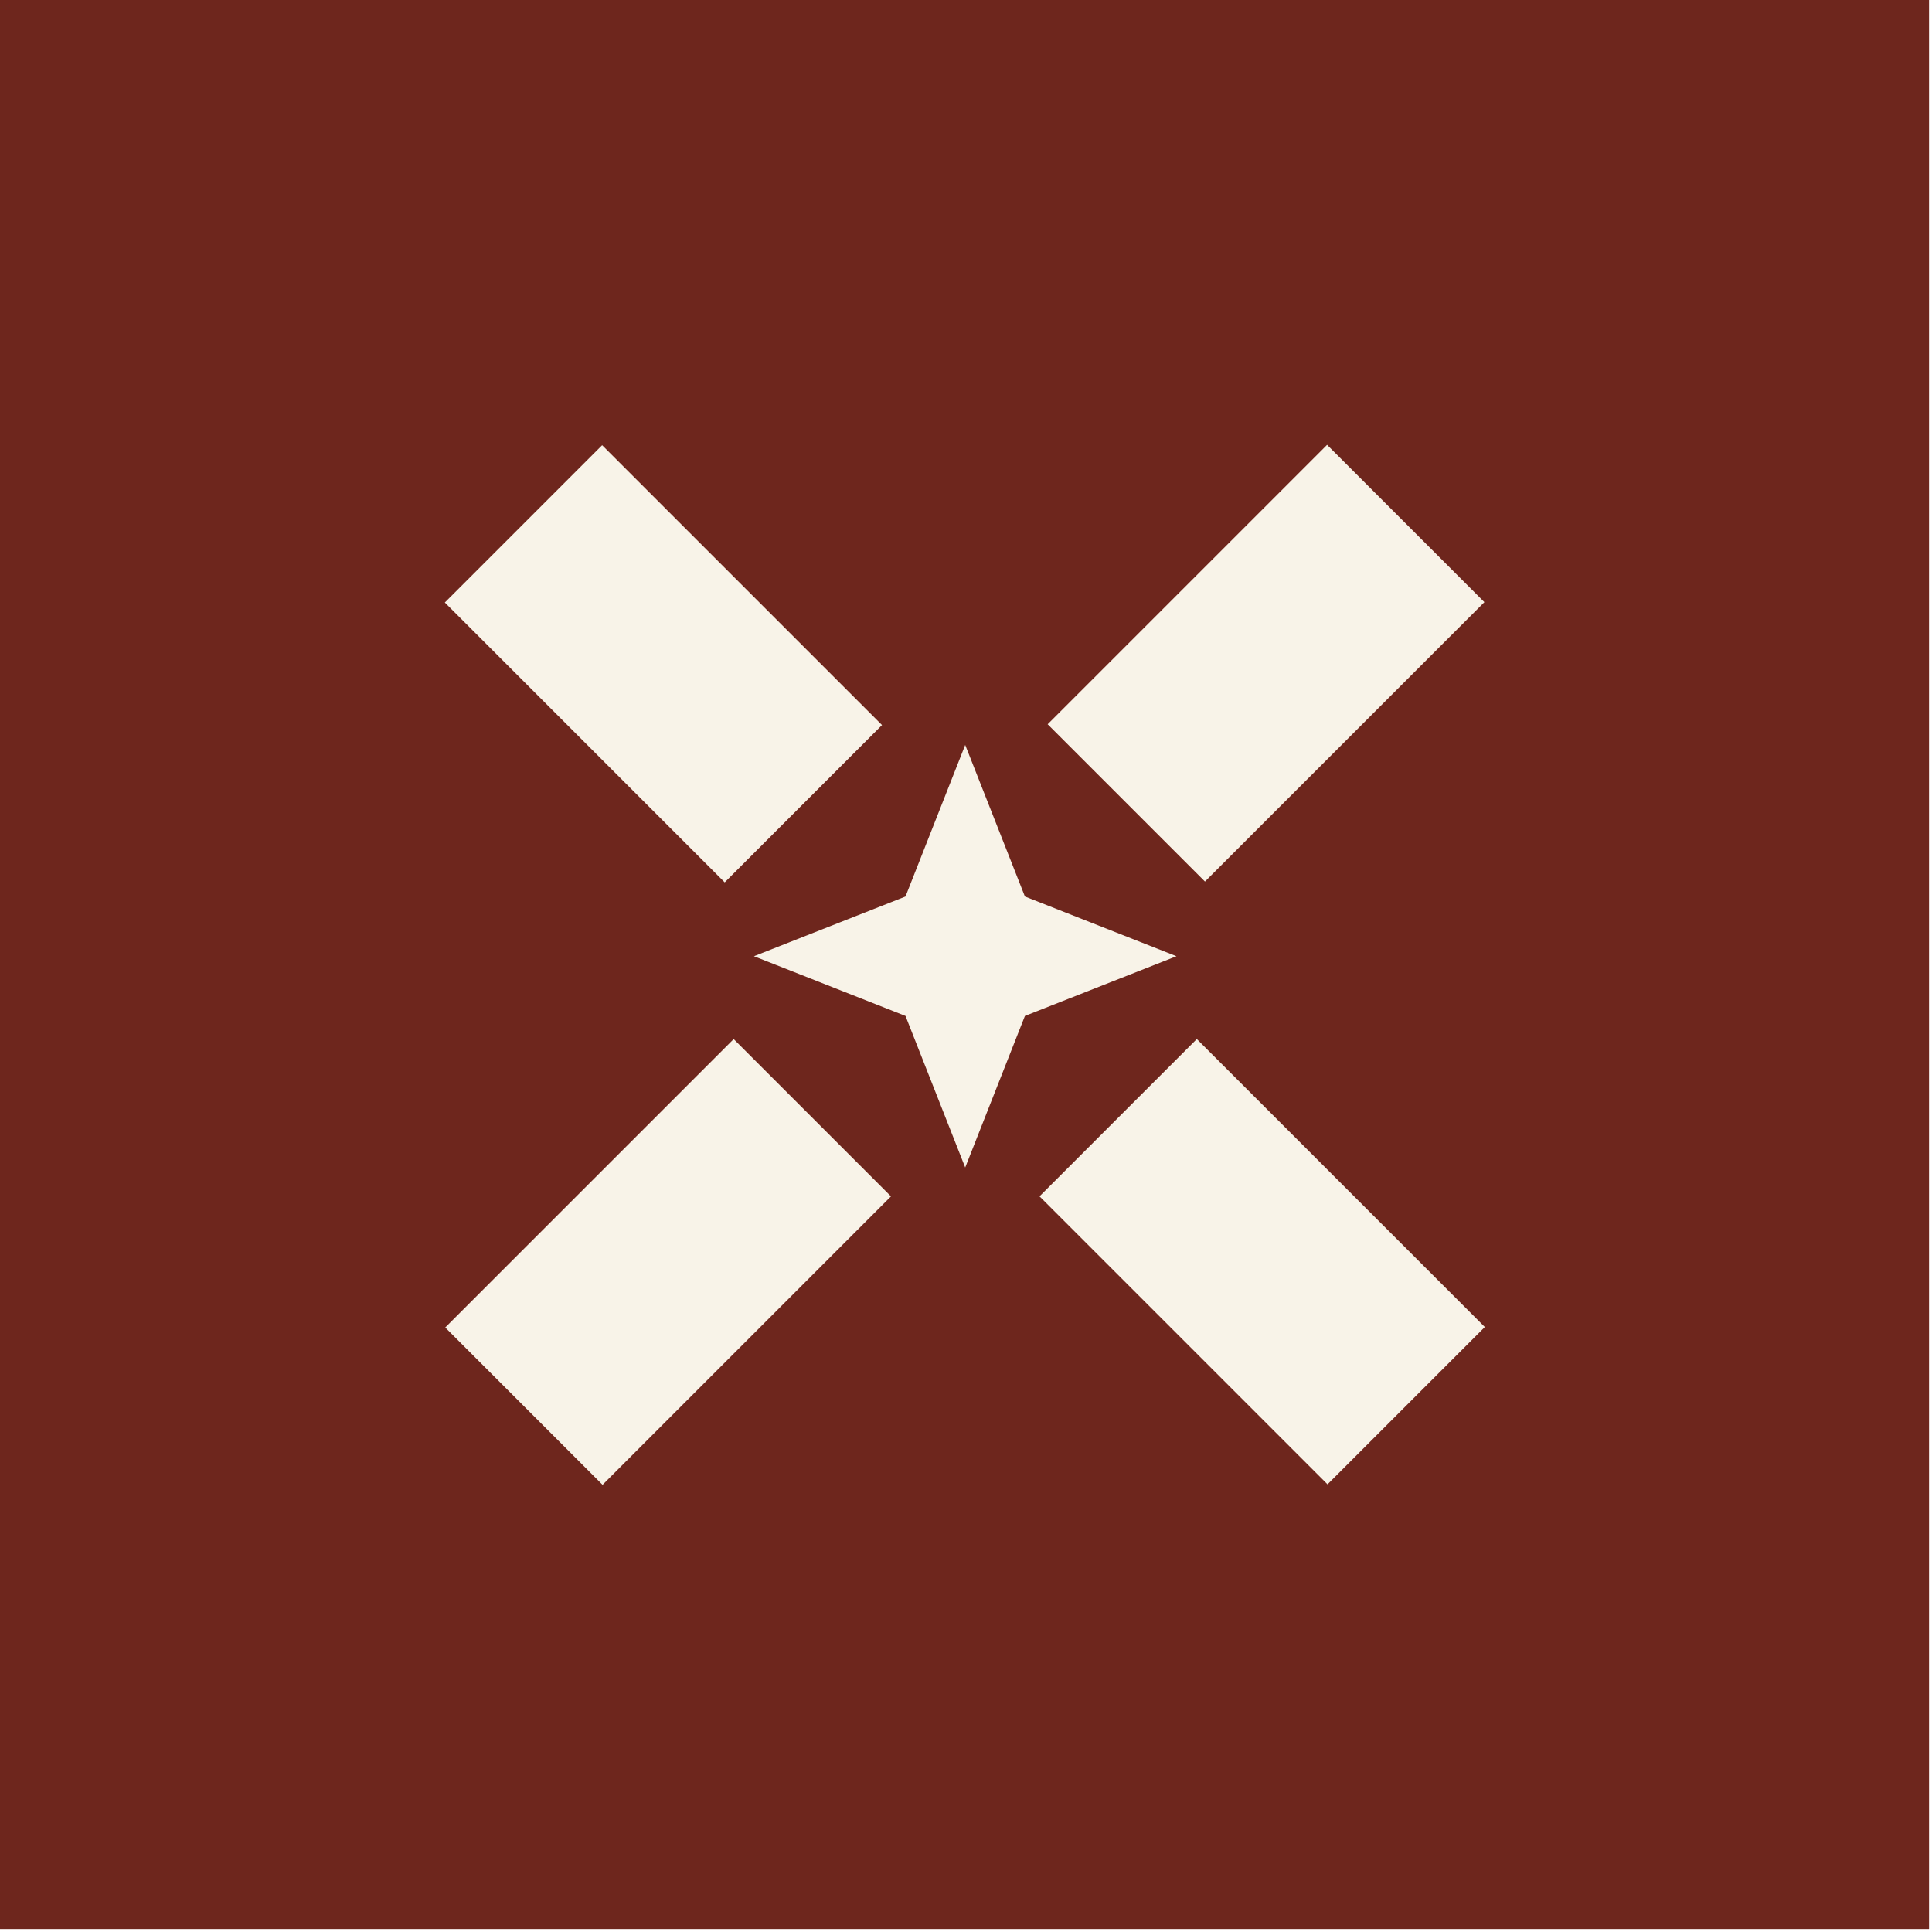
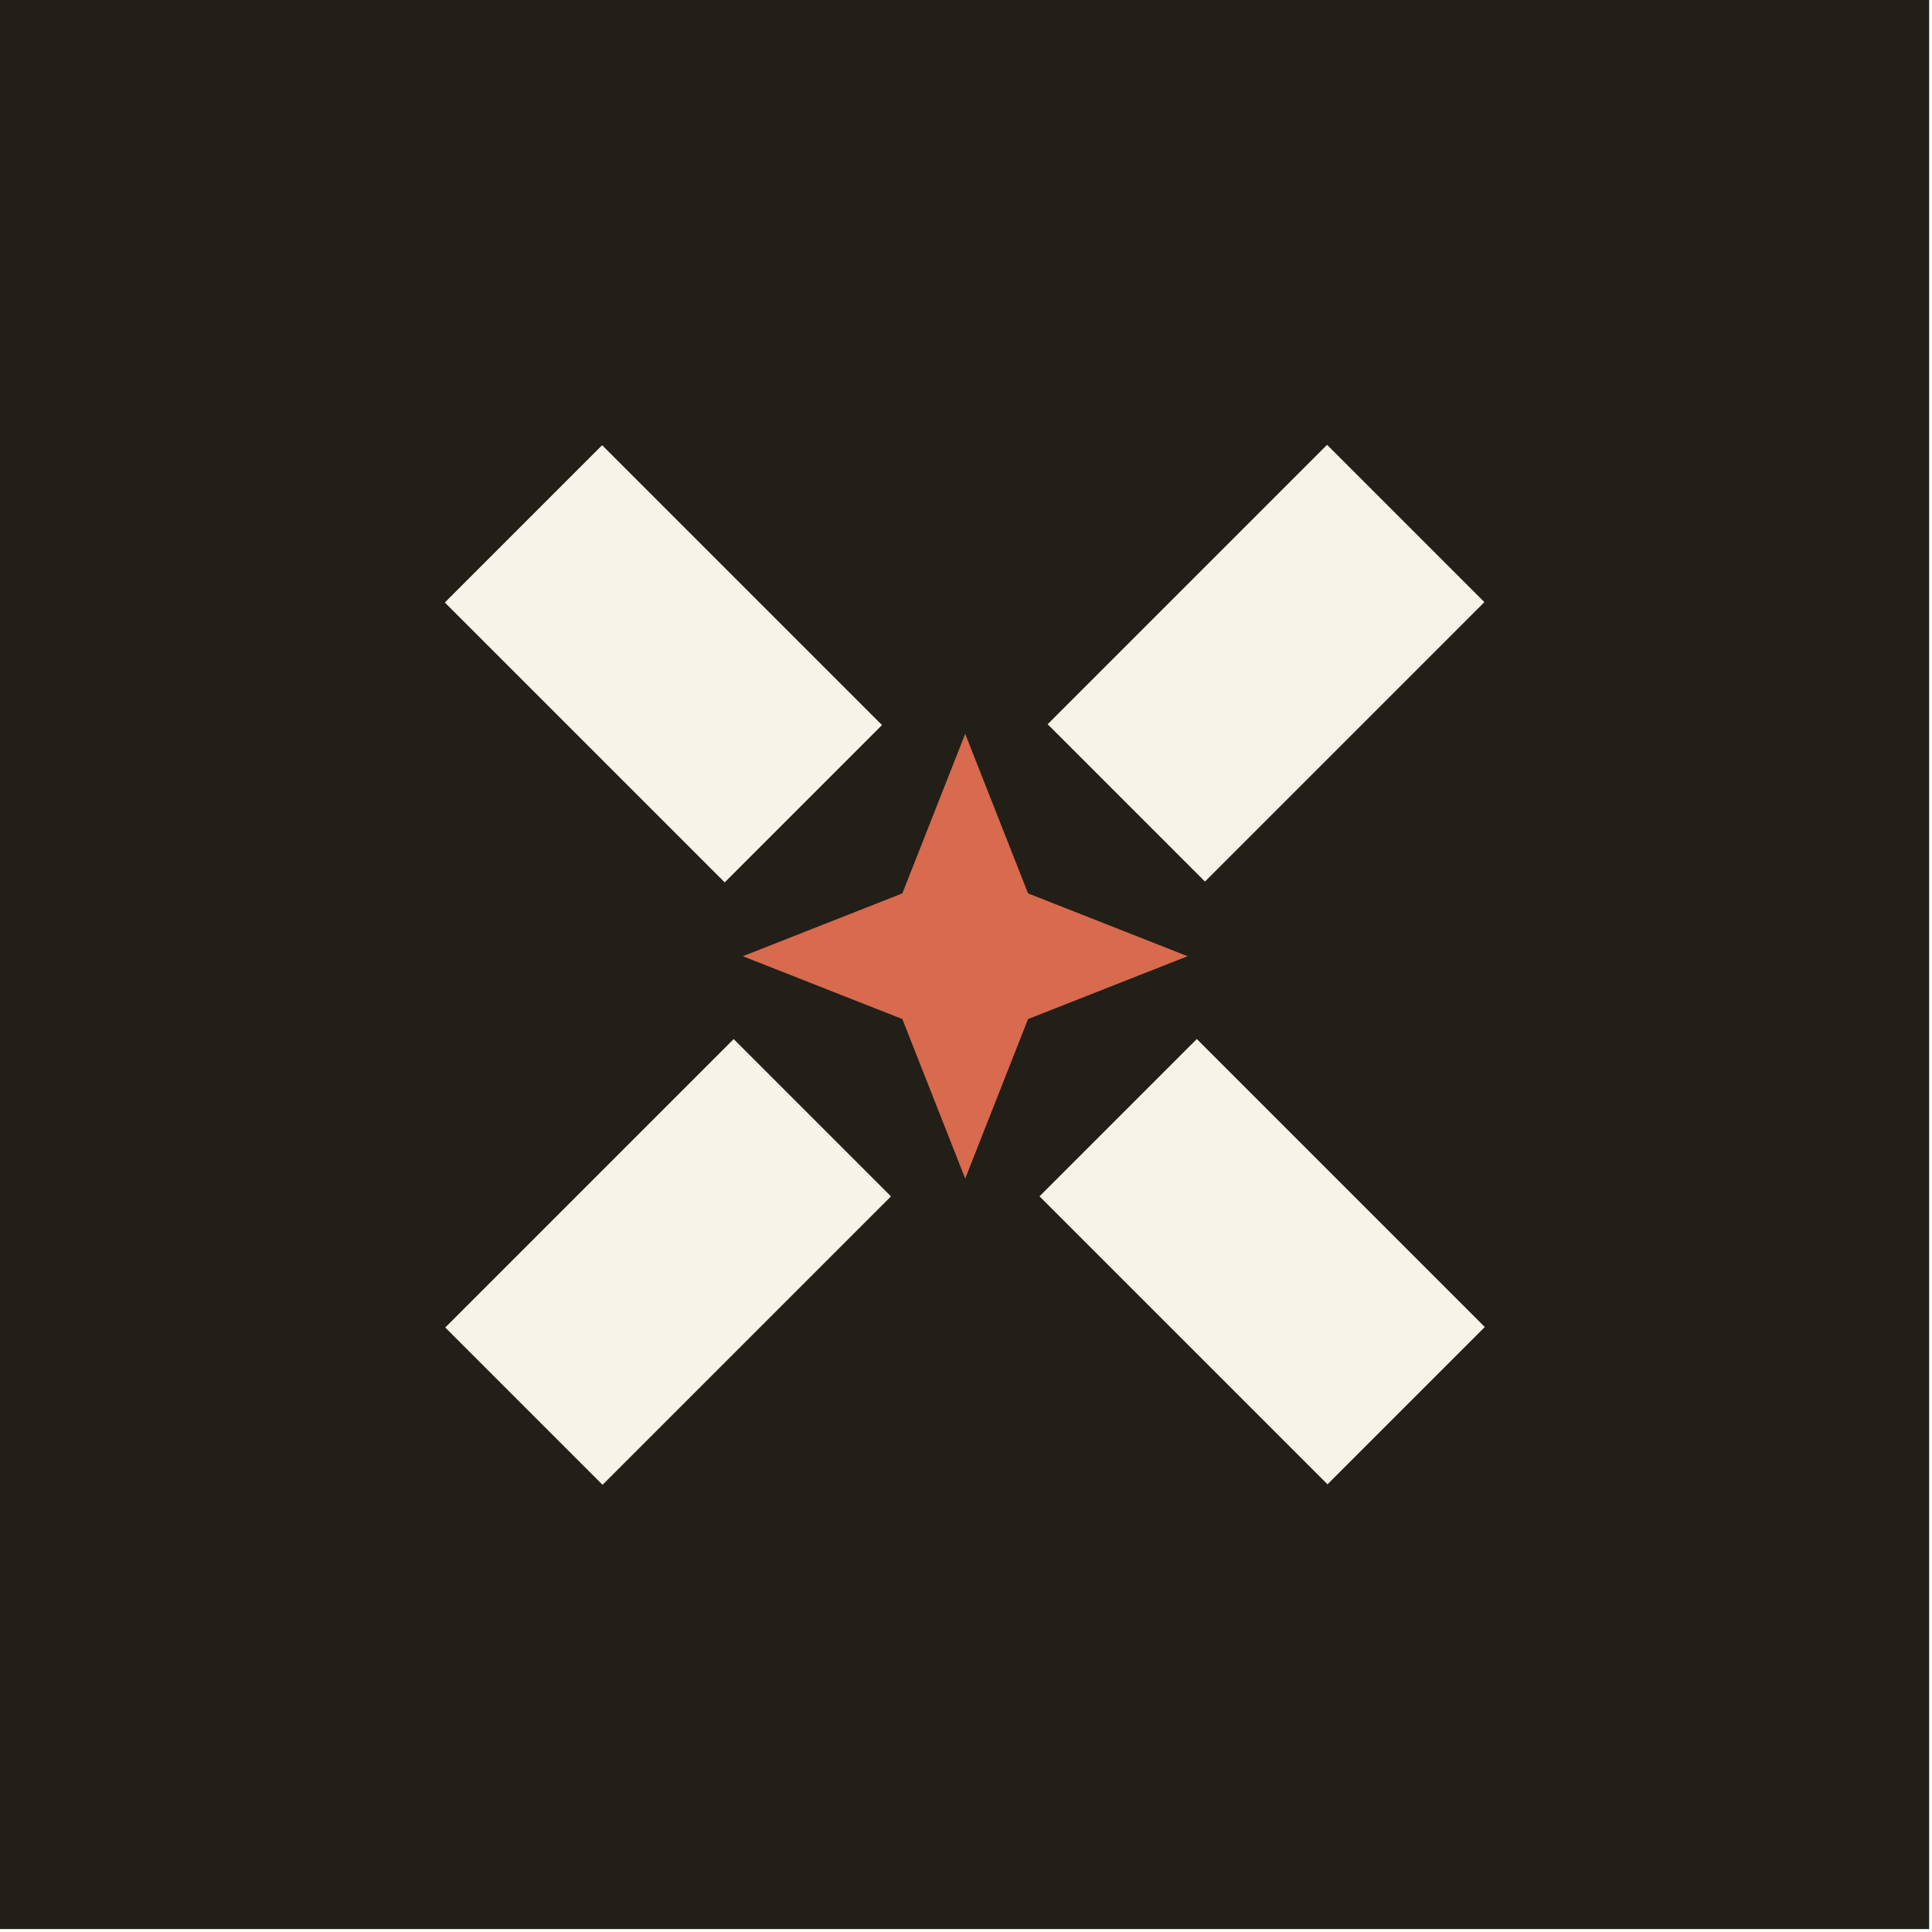
<svg xmlns="http://www.w3.org/2000/svg" width="100%" height="100%" viewBox="0 0 589 589" version="1.1" xml:space="preserve" style="fill-rule:evenodd;clip-rule:evenodd;stroke-linejoin:round;stroke-miterlimit:2;">
-   <g transform="matrix(1,0,0,1,-4706.4,-1376.2)">
-     <g id="mark-oxblood-spark" transform="matrix(1.148633,0,0,1.148633,4706.4,1376.2)">
-       <rect x="0" y="0" width="512" height="512" style="fill:rgb(110,38,29);" />
-       <g id="mark" transform="matrix(3.119126,0,0,0.8706,48.84628,33.18785)">
+   <g transform="matrix(1,0,0,1,-2353.2,-1376.2)">
+     <g id="mark-fg-parchment-bg-ink" transform="matrix(1.14869,0,0,1.148633,2353.2,1376.2)">
+       <rect x="0" y="0" width="512" height="512" style="fill:rgb(34,30,24);" />
+       <g id="mark" transform="matrix(3.118972,0,0,0.8706,48.84387,33.18785)">
        <g id="arms">
          <g transform="matrix(7.338655,-26.29242,2.876417,10.30543,-6617.356,17311.718)">
            <rect x="778.82" y="338.845" width="1.824" height="8.52" style="fill:rgb(248,243,232);fill-rule:nonzero;" />
          </g>
          <g transform="matrix(7.338655,-26.29242,2.795261,10.01467,-6640.46,17229.2)">
            <rect x="778.82" y="338.845" width="1.824" height="8.52" style="fill:rgb(248,243,232);fill-rule:nonzero;" />
          </g>
          <g transform="matrix(7.338655,26.29242,-2.880644,10.32057,-4692.629,-23695.479)">
            <rect x="778.82" y="338.845" width="1.824" height="8.52" style="fill:rgb(248,243,232);fill-rule:nonzero;" />
          </g>
          <g transform="matrix(7.338655,26.29242,-2.790804,9.998697,-4672.576,-23767.583)">
            <rect x="778.82" y="338.845" width="1.824" height="8.52" style="fill:rgb(248,243,232);fill-rule:nonzero;" />
          </g>
        </g>
-         <g id="spark" transform="matrix(1.563296,0,0,5.60087,-11.69272,-26.6451)">
-           <path d="M50,38.5L53.25,46.75L61.5,50L53.25,53.25L50,61.5L46.75,53.25L38.5,50L46.75,46.75L50,38.5Z" style="fill:rgb(248,243,232);fill-rule:nonzero;" />
+         <g id="spark" transform="matrix(1.645575,0,0,5.895652,-15.80665,-41.38423)">
+           <path d="M50,38.5L53.25,46.75L61.5,50L53.25,53.25L50,61.5L46.75,53.25L38.5,50L46.75,46.75L50,38.5Z" style="fill:rgb(216,106,77);fill-rule:nonzero;" />
        </g>
      </g>
    </g>
  </g>
</svg>
